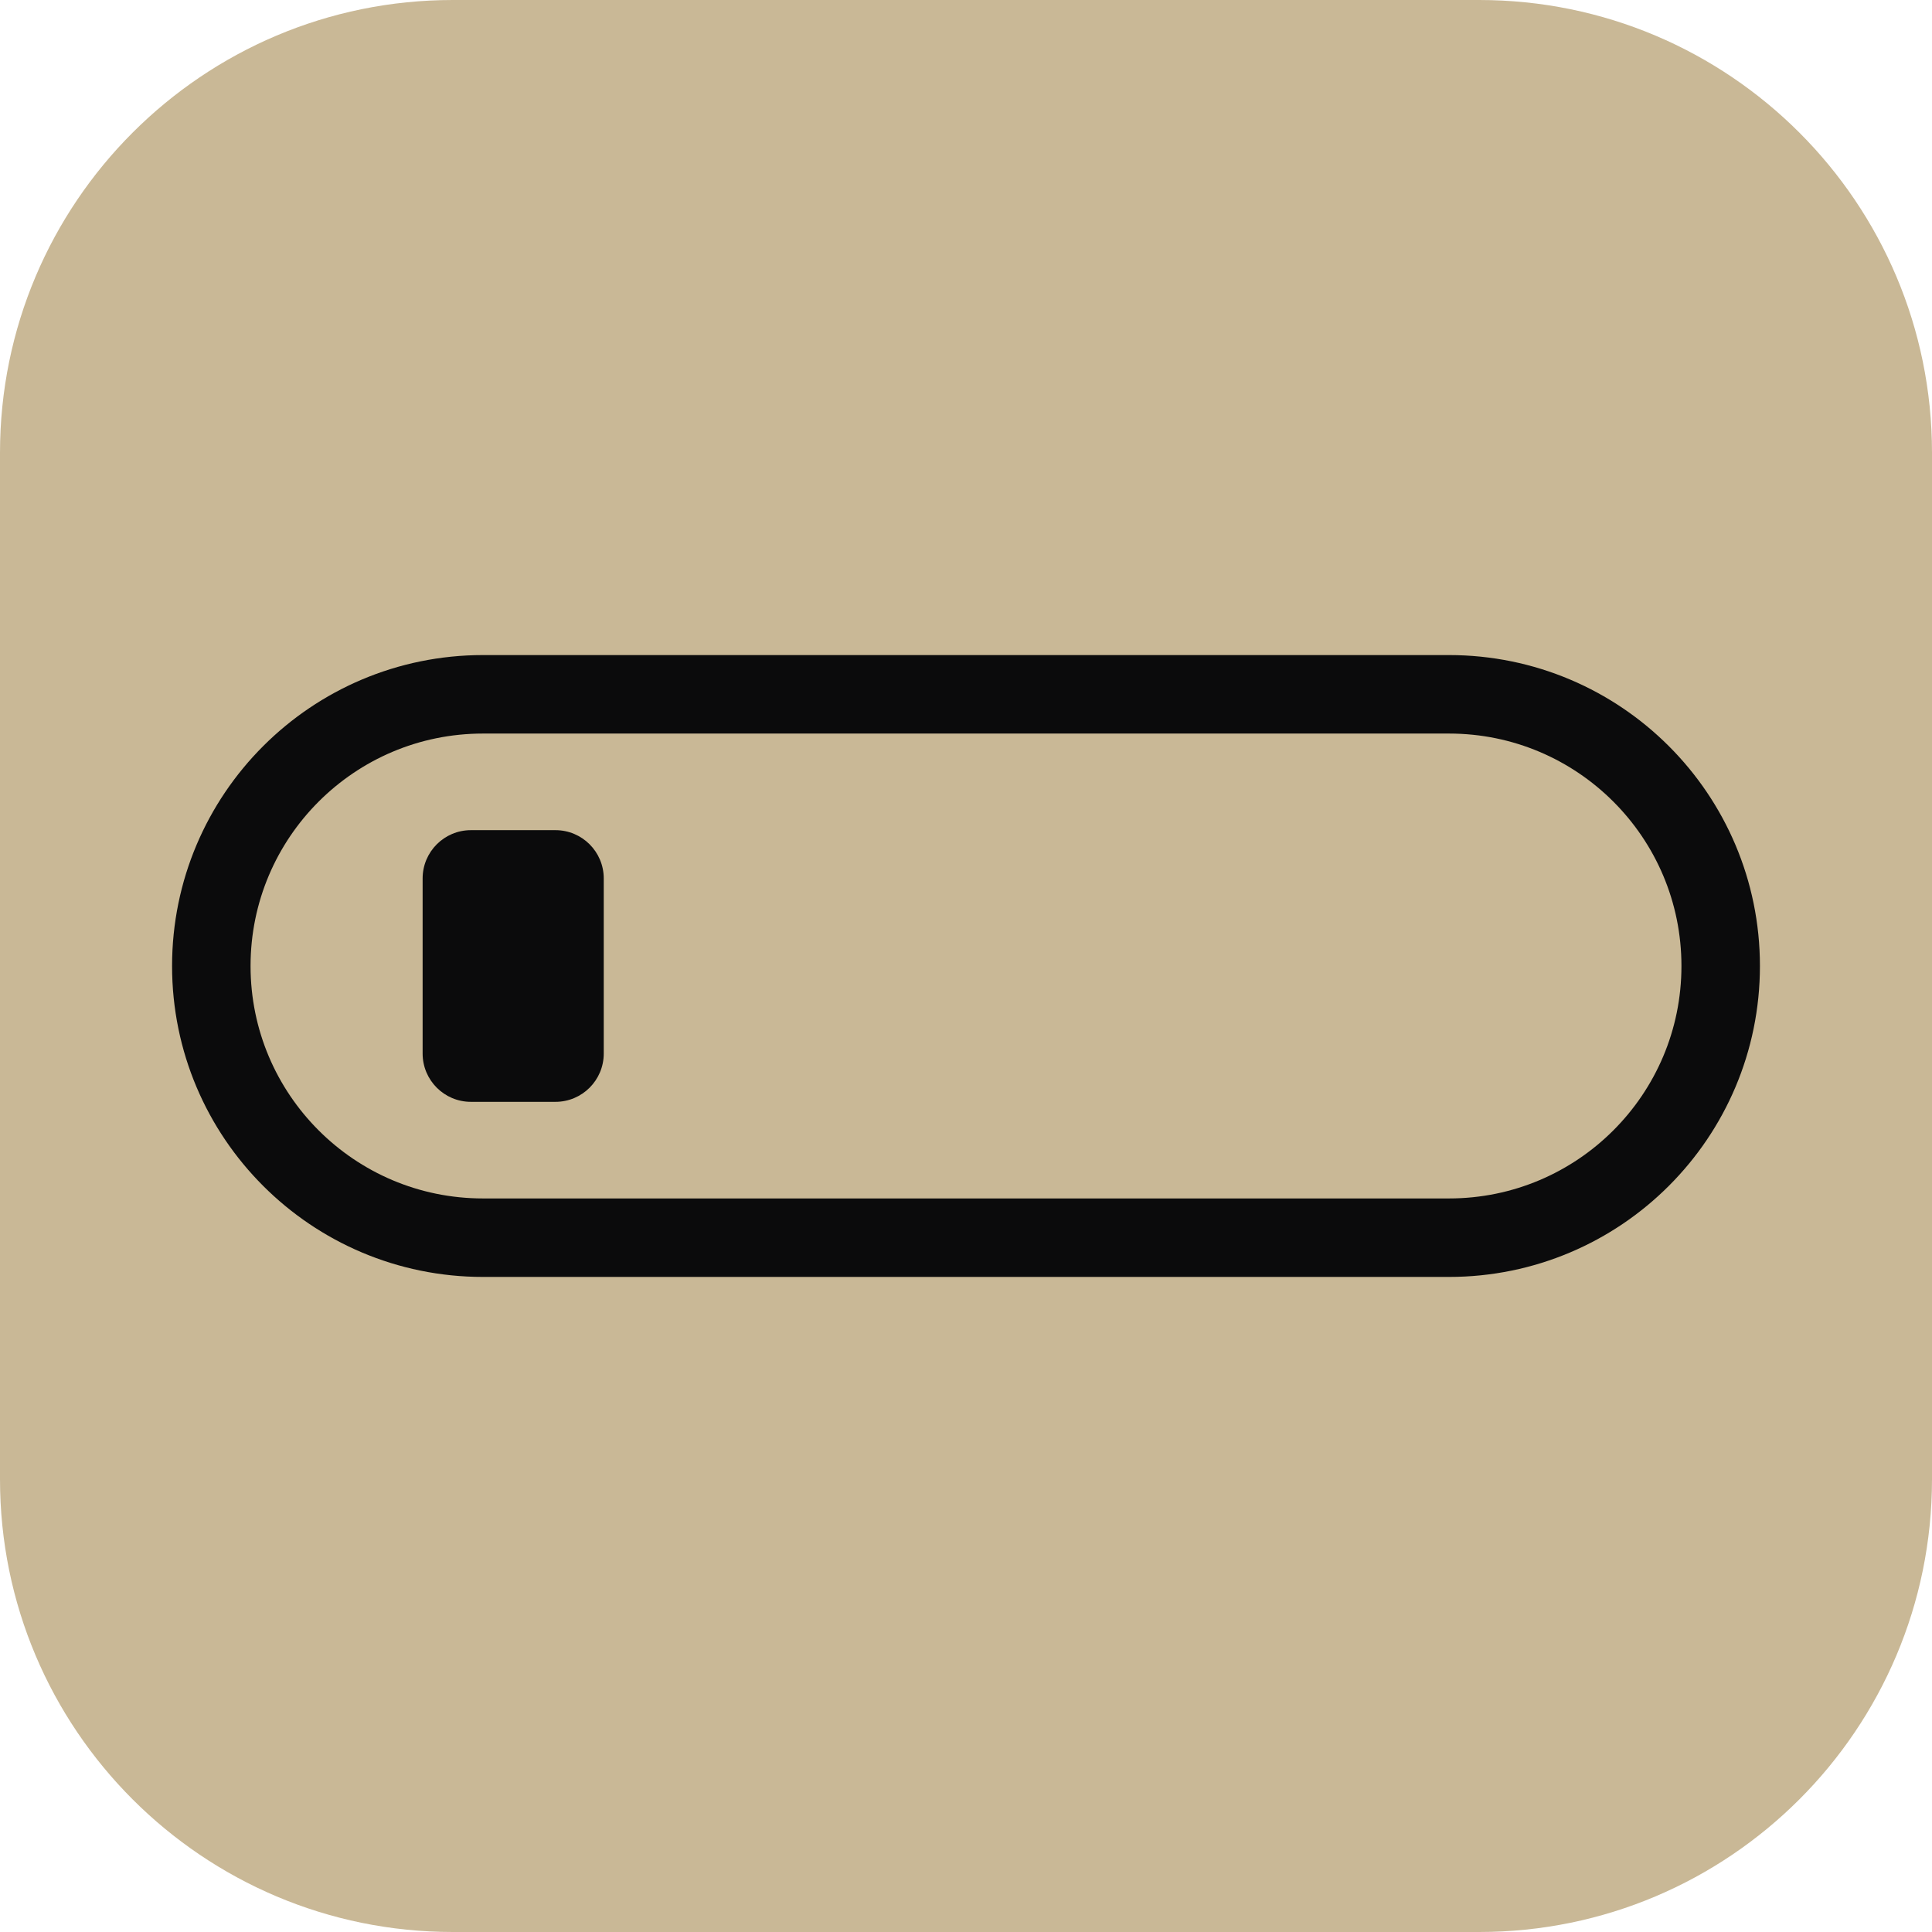
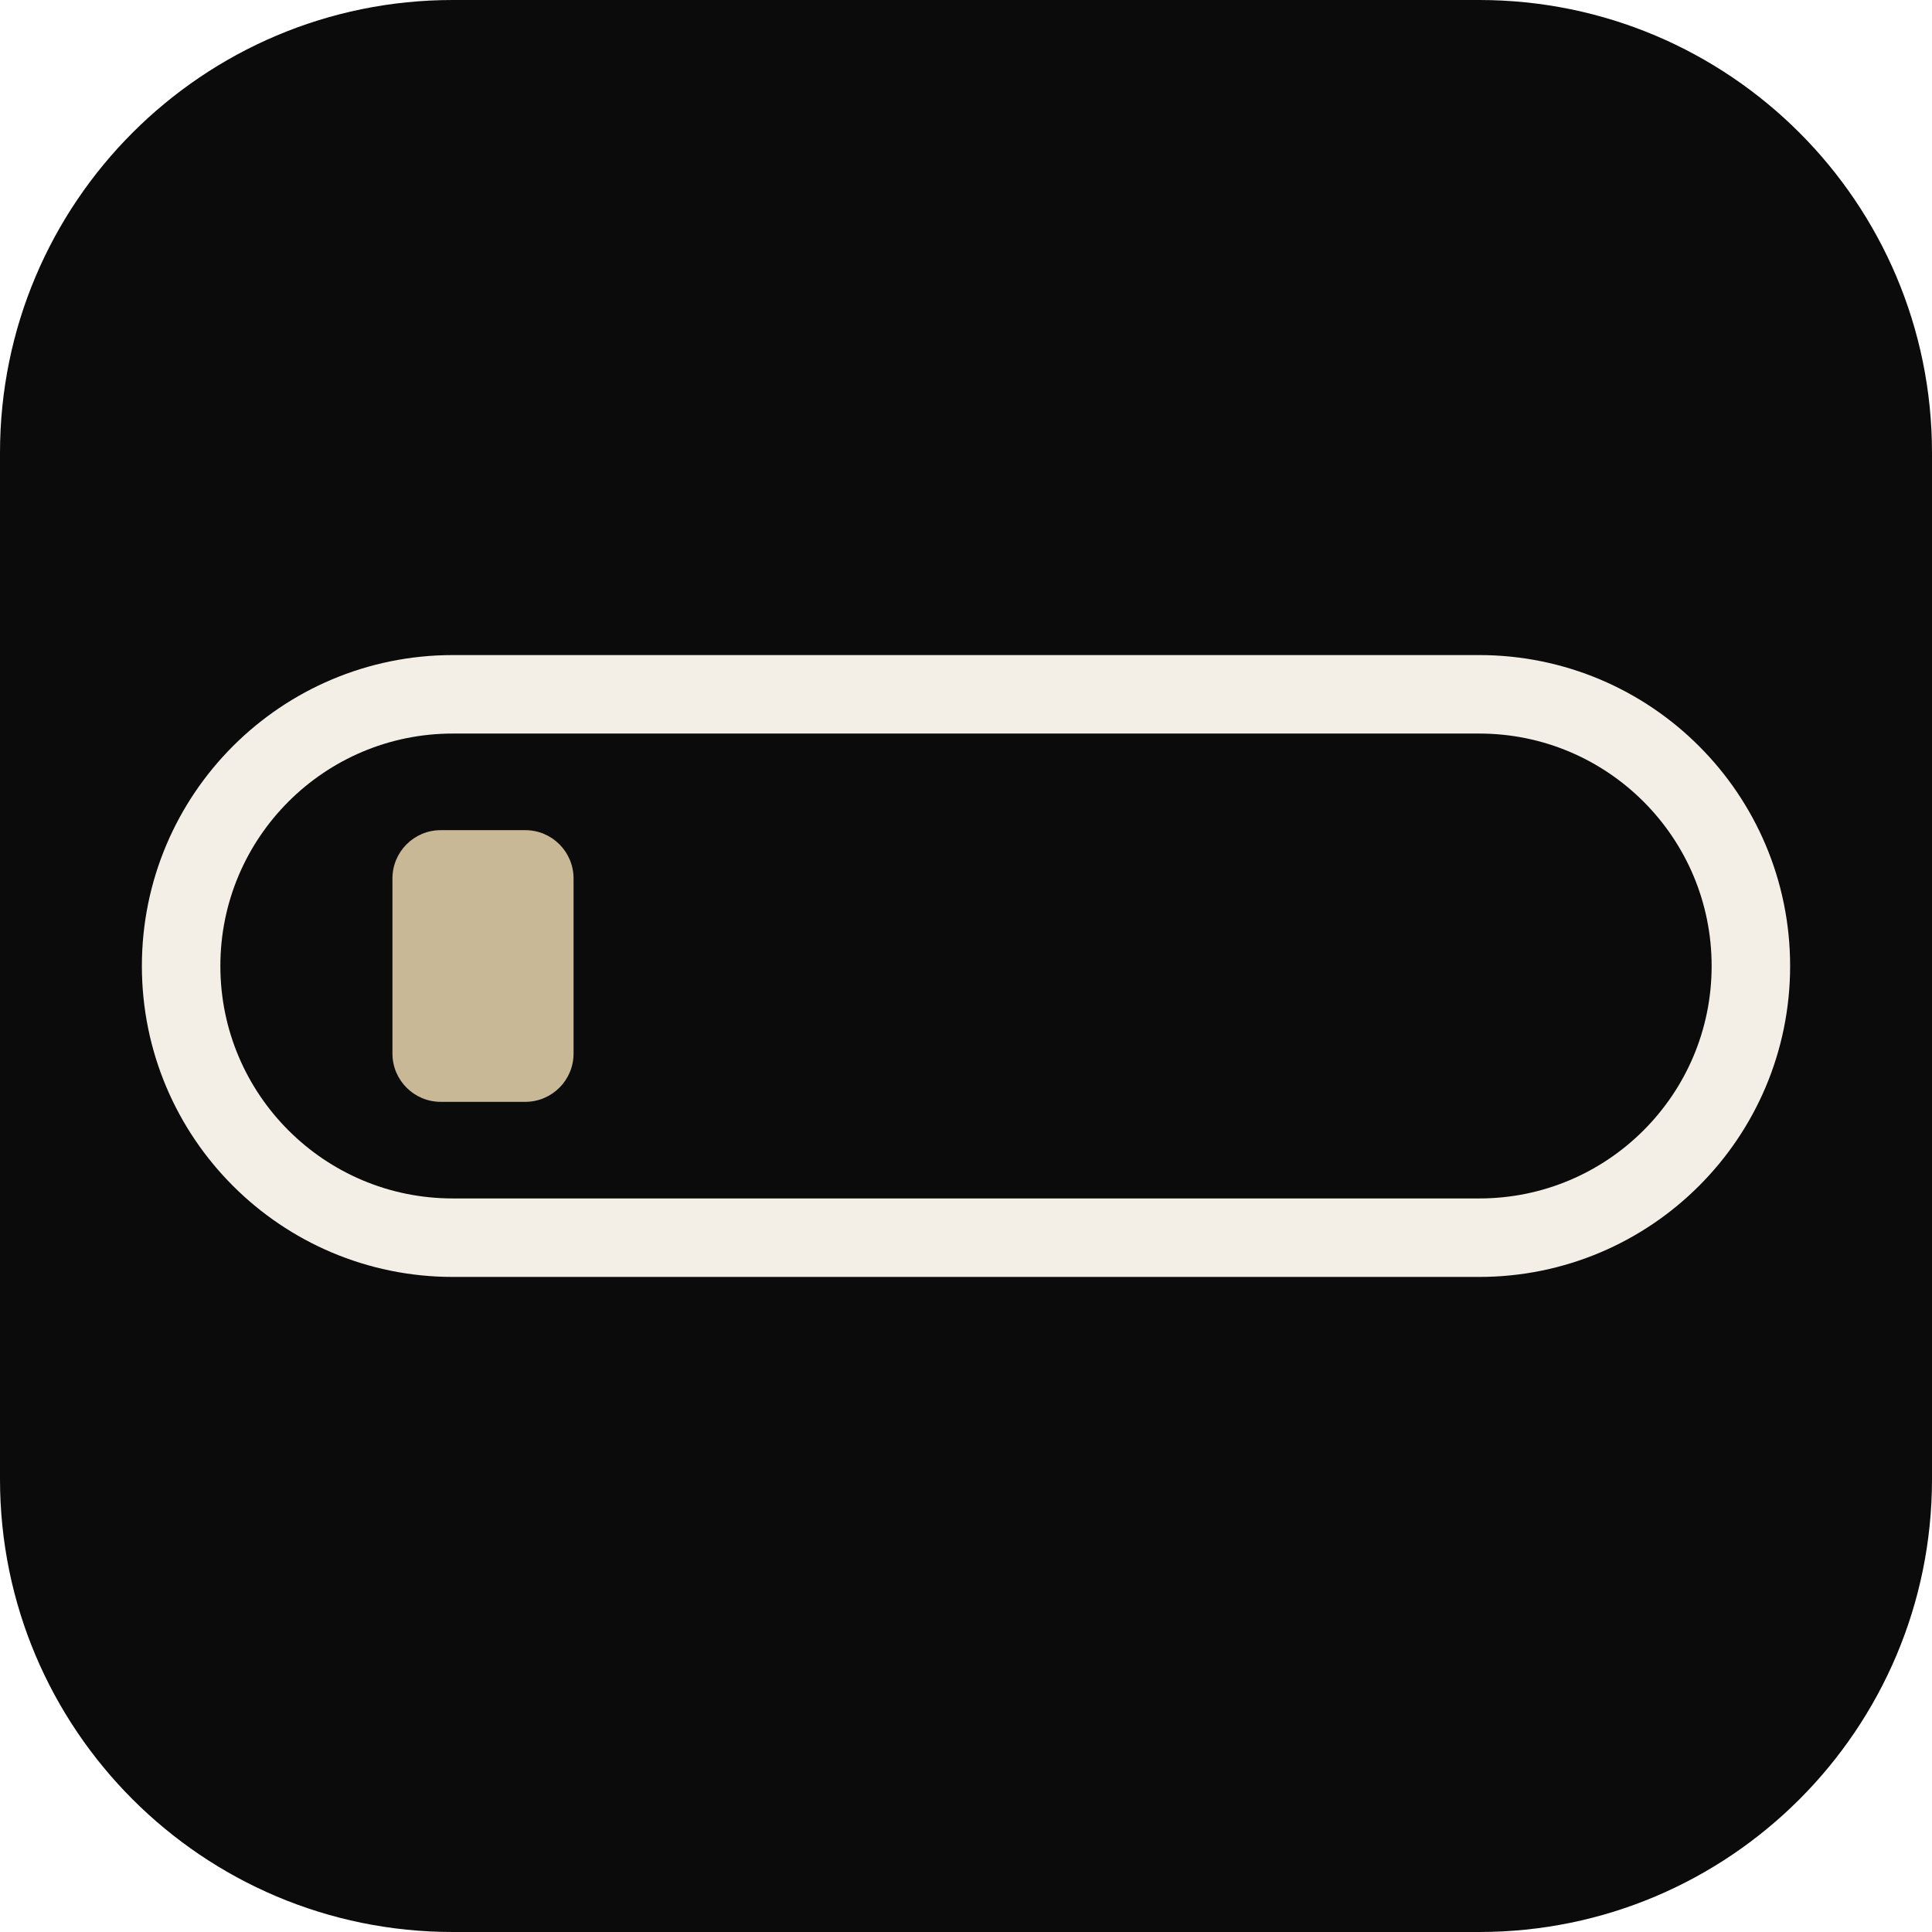
<svg xmlns="http://www.w3.org/2000/svg" viewBox="0 0 64 64" role="img" aria-label="Pixel Pane">
-   <rect width="64" height="64" rx="15" fill="#c9b896" />
-   <rect x="7" y="23" width="50" height="18" rx="9" fill="none" stroke="#0b0b0c" stroke-width="2.6" />
-   <rect x="14" y="27.5" width="6" height="9" rx="1.6" fill="#0b0b0c" />
+   <rect width="64" height="64" rx="15" fill="#0b0b0c" />
+   <rect x="6" y="23" width="52" height="18" rx="9" fill="none" stroke="#f3efe6" stroke-width="2.6" />
+   <rect x="13" y="27.5" width="6" height="9" rx="1.6" fill="#c9b896" />
</svg>
